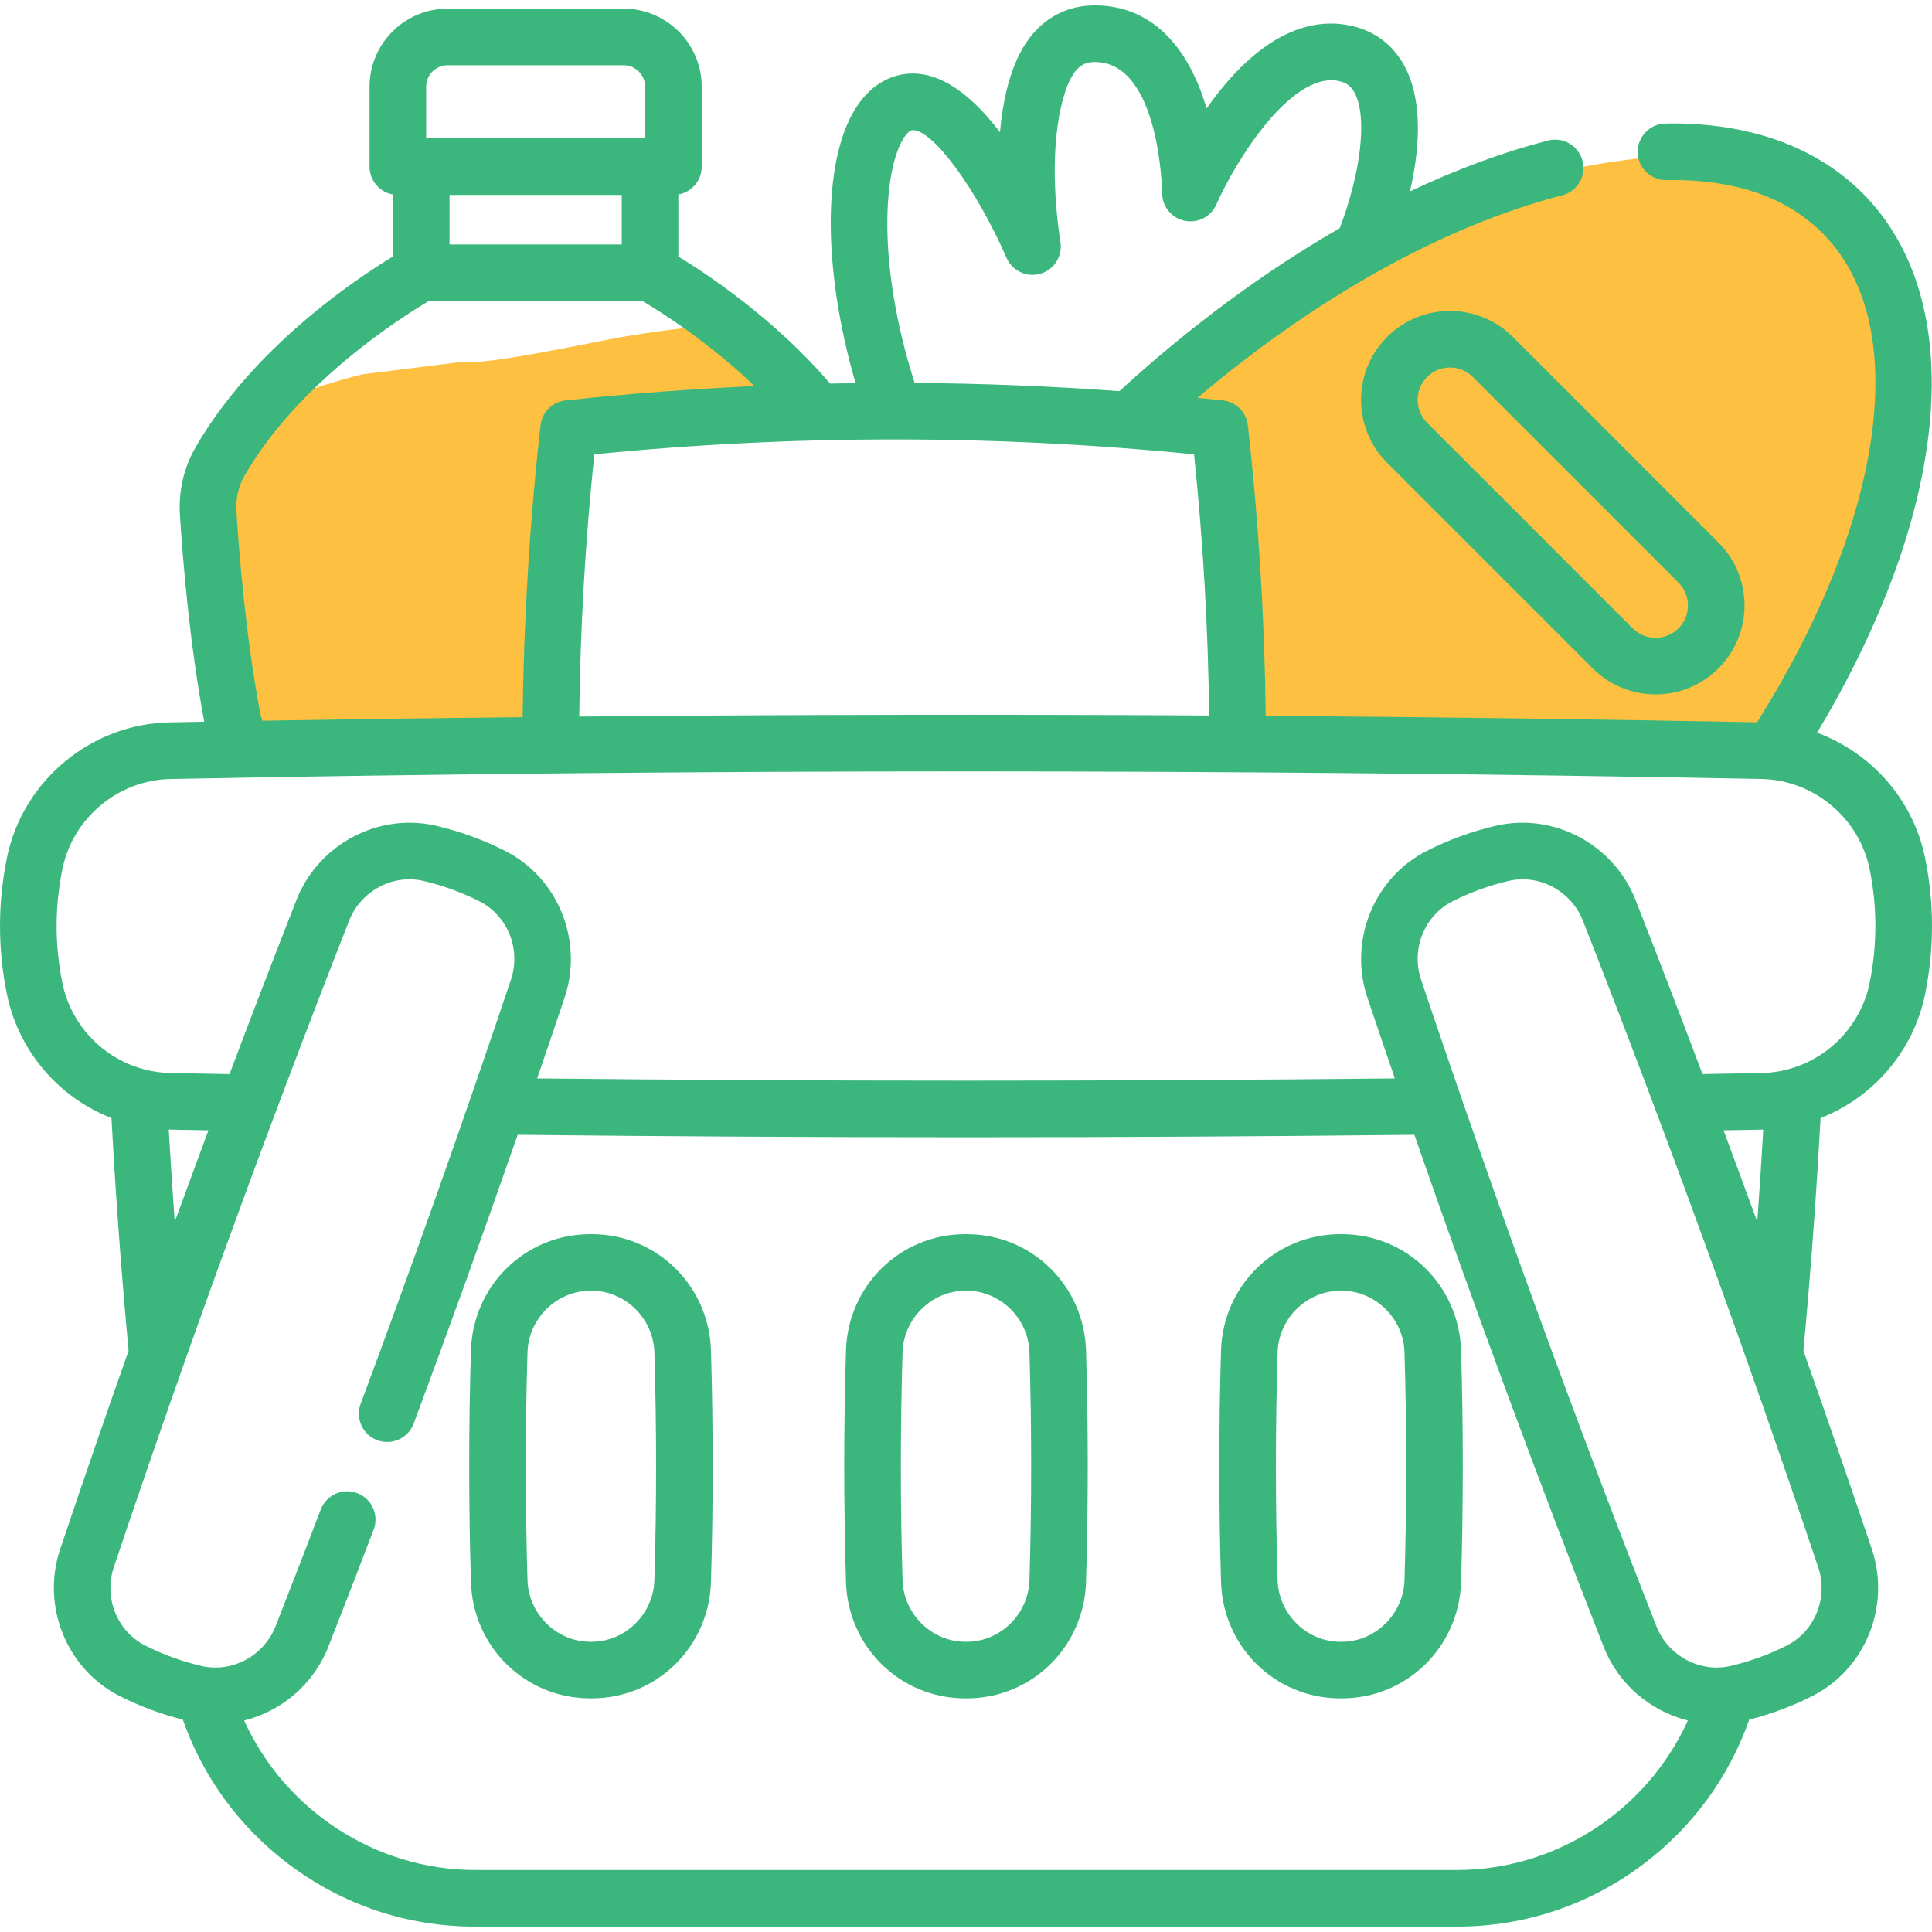
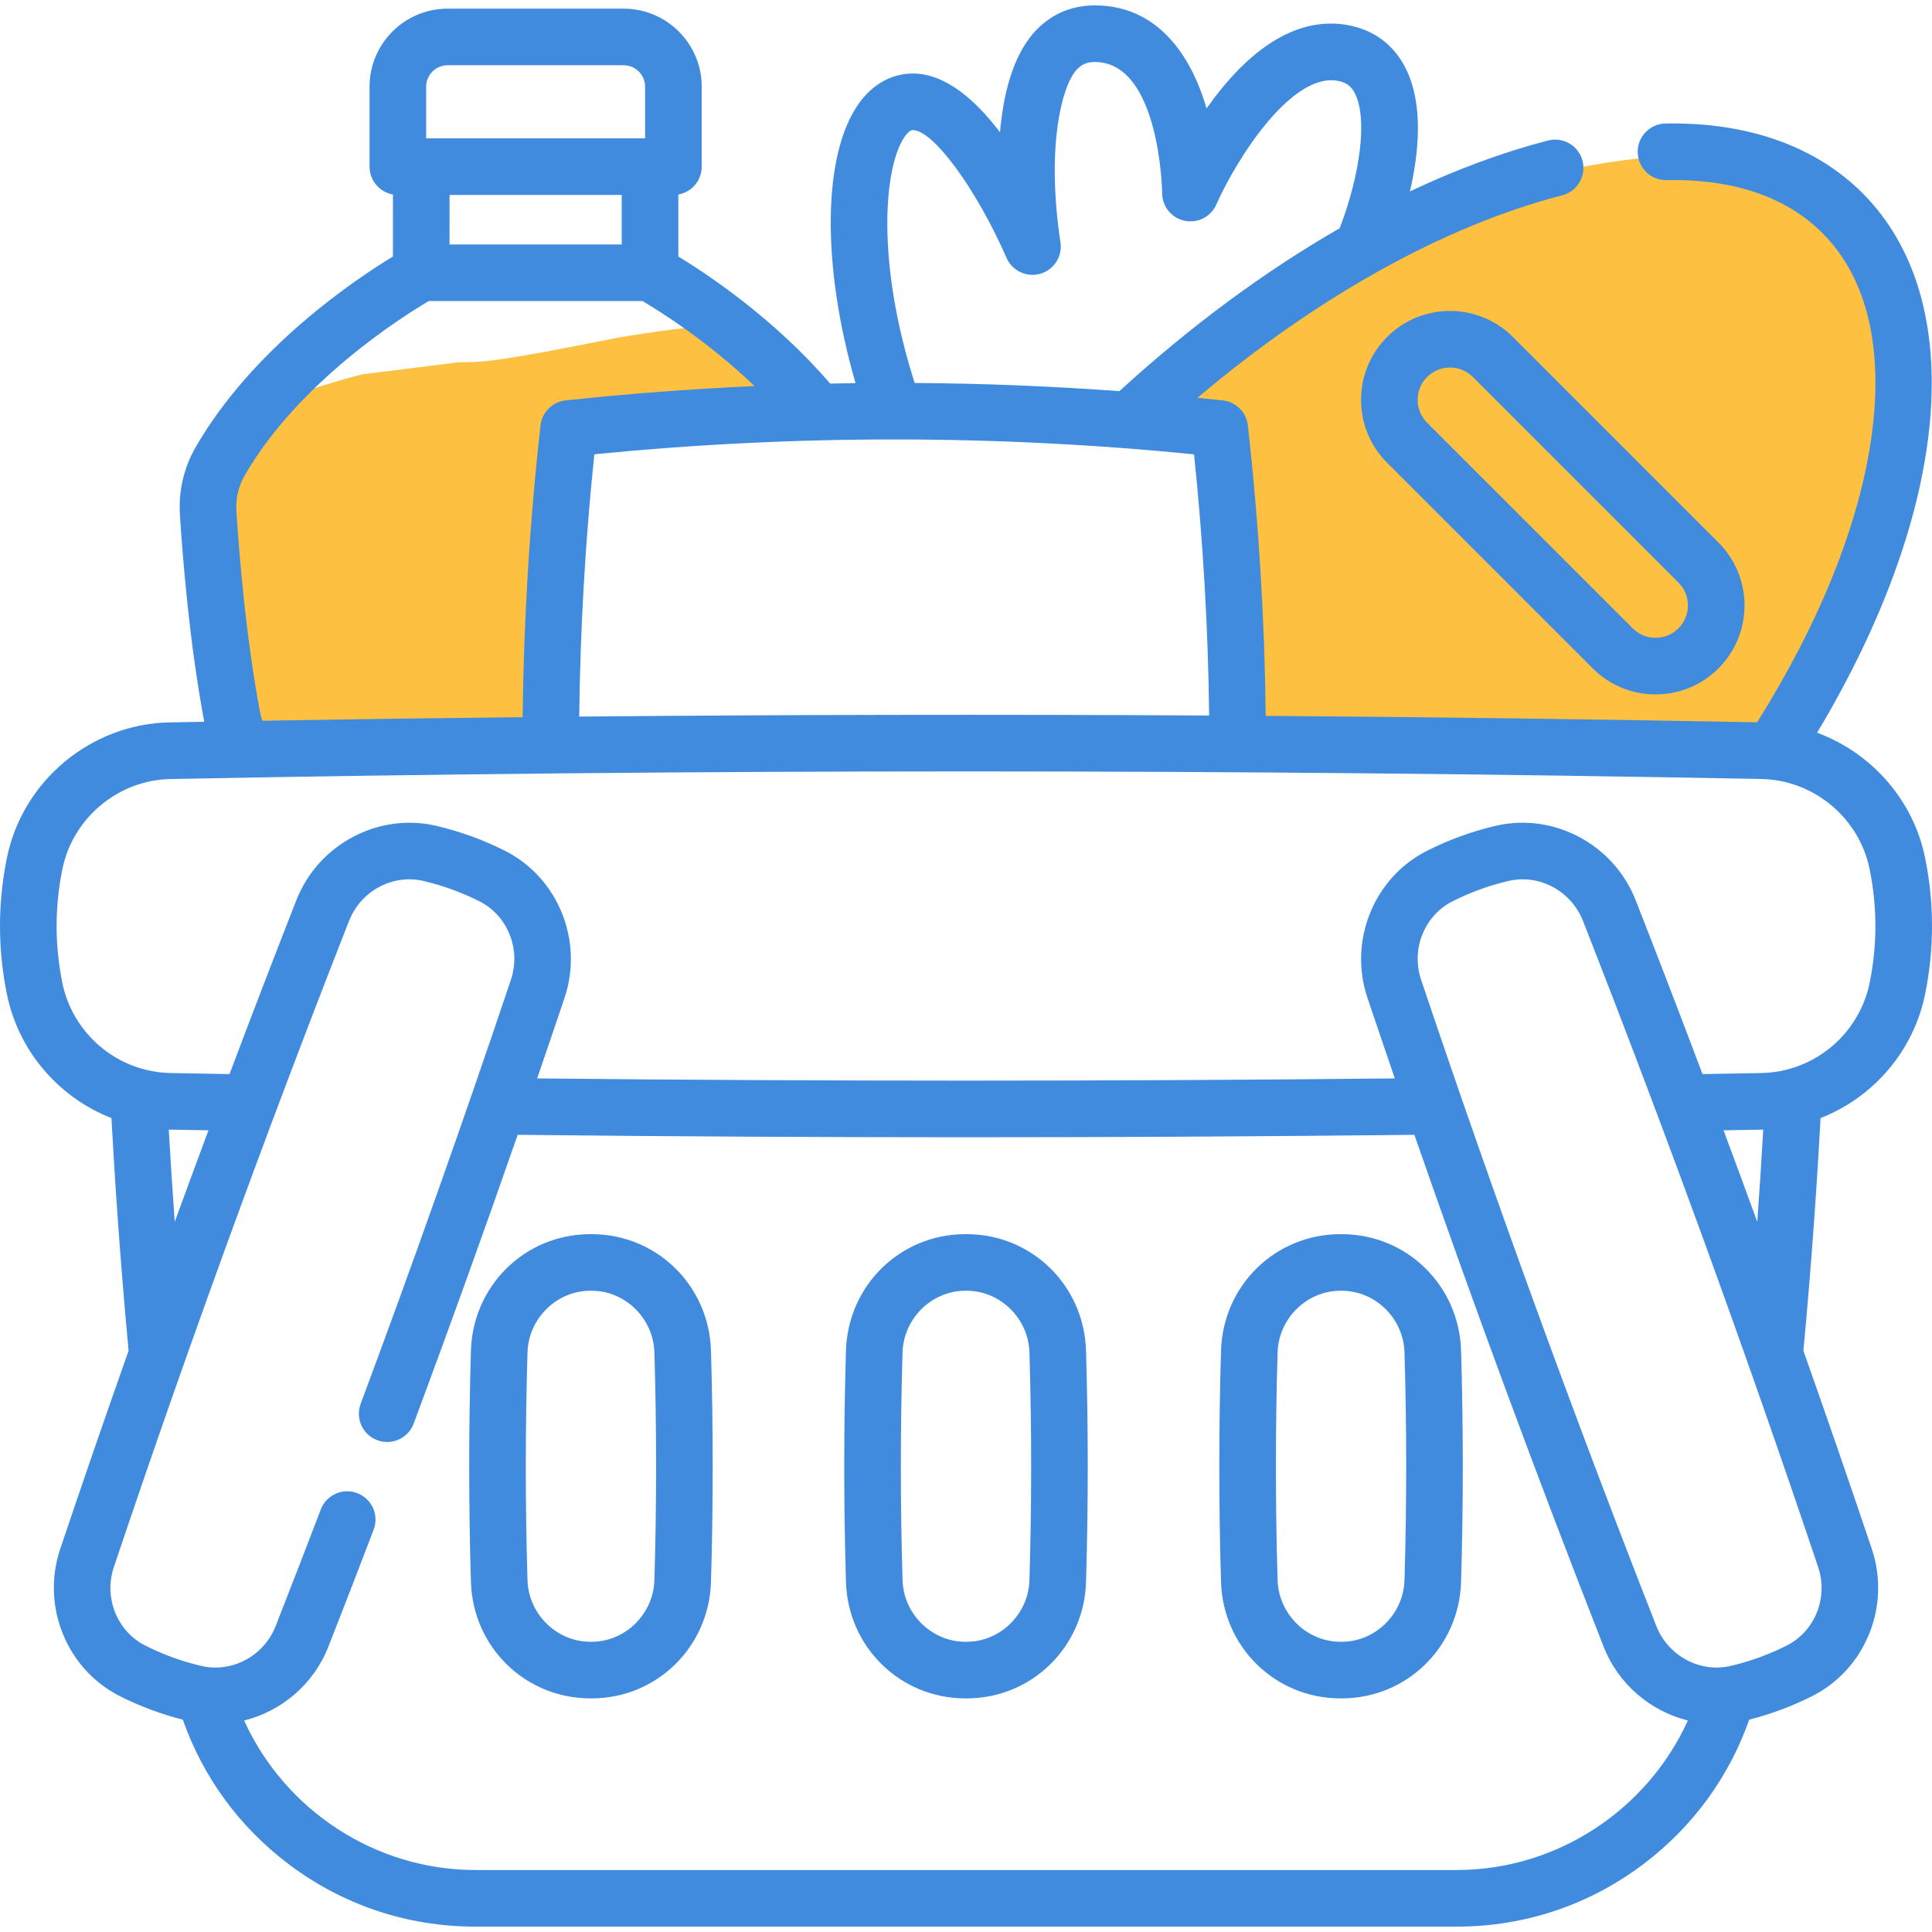
<svg xmlns="http://www.w3.org/2000/svg" width="80" height="80" viewBox="0 0 80 80" fill="none">
  <path d="M10 31L9 25.5V20.5C9.167 19.333 9.6 17 10 17C10.4 17 13 16 15 15.5L19 15C20 15 20.5 15 25.5 14C25.892 13.922 28.5 13.5 29.5 13.5L28 11.5L30 13.5L32 15.5L32.5 17C31.833 17.167 30.3 17.5 29.5 17.5H25.5L23.5 18.5V20C23.5 20.4 23.167 23.833 23 25.5L22.5 30.5L20.5 31H11H10Z" fill="#FDC040" />
  <path d="M47 17.5L49 15L55.5 10.5L63 7.5C65.333 6.833 70.6 5.8 73 7C76 8.5 76.5 9 79 13.5C78.833 17 78.2 24.3 77 25.5L74.5 30L73 31H65.5H54.5H51V27.5C51 27 50.5 23.5 50.5 23V20L50 18L49 17.5H47Z" fill="#FDC040" />
-   <path d="M57.437 13.953C56.741 14.648 56.358 15.573 56.358 16.557C56.358 17.541 56.741 18.465 57.436 19.161L65.95 27.675C66.646 28.371 67.571 28.754 68.554 28.754C69.538 28.754 70.463 28.371 71.159 27.675C71.854 26.979 72.237 26.055 72.237 25.071C72.237 24.087 71.854 23.162 71.159 22.466L62.645 13.952C61.209 12.517 58.872 12.517 57.437 13.953ZM69.501 24.124C69.754 24.377 69.894 24.713 69.894 25.071C69.894 25.428 69.754 25.765 69.501 26.018C69.249 26.271 68.912 26.41 68.554 26.41C68.197 26.41 67.86 26.271 67.608 26.018L59.093 17.504C58.841 17.251 58.701 16.914 58.701 16.557C58.701 16.199 58.841 15.863 59.094 15.61C59.355 15.349 59.697 15.218 60.041 15.218C60.383 15.218 60.727 15.349 60.987 15.61L69.501 24.124Z" fill="#3BB77E" />
-   <path d="M79.715 35.527C79.225 33.106 77.477 31.165 75.242 30.34C80.786 21.091 81.555 12.429 77.119 7.993C75.173 6.048 72.355 5.052 68.964 5.114C68.317 5.126 67.802 5.66 67.814 6.307C67.825 6.947 68.348 7.458 68.985 7.458C68.992 7.458 69 7.458 69.007 7.458C71.782 7.406 73.956 8.145 75.462 9.651C77.79 11.979 77.853 15.517 77.496 18.076C76.991 21.693 75.354 25.773 72.758 29.909C65.999 29.78 59.211 29.691 52.411 29.642C52.367 25.651 52.12 21.611 51.671 17.614C51.61 17.069 51.178 16.639 50.632 16.58C50.283 16.542 49.933 16.509 49.583 16.474C54.53 12.291 59.819 9.344 64.688 8.088C65.315 7.926 65.691 7.287 65.53 6.66C65.368 6.033 64.729 5.656 64.102 5.818C62.236 6.3 60.318 7.01 58.383 7.925C58.76 6.287 58.94 4.323 58.221 2.858C57.787 1.975 57.07 1.373 56.147 1.117C54.778 0.738 52.653 0.937 50.291 4.039C50.177 4.19 50.067 4.341 49.96 4.491C49.948 4.447 49.935 4.402 49.921 4.358C49.457 2.814 48.244 0.223 45.33 0.223C44.318 0.223 43.435 0.627 42.778 1.39C41.919 2.386 41.543 3.934 41.408 5.476C40.383 4.128 39.141 3.044 37.797 3.044C36.924 3.044 36.127 3.488 35.555 4.296C34.047 6.423 34.025 11.033 35.426 15.863C35.075 15.868 34.725 15.876 34.374 15.883C32.078 13.204 29.303 11.36 28.089 10.622V8.053C28.639 7.957 29.057 7.478 29.057 6.9V3.592C29.057 1.808 27.606 0.358 25.823 0.358H18.536C16.753 0.358 15.302 1.808 15.302 3.592V6.9C15.302 7.478 15.72 7.957 16.271 8.053L16.27 10.622C14.688 11.583 10.461 14.415 8.095 18.528C7.613 19.363 7.389 20.326 7.45 21.314C7.563 23.116 7.845 26.617 8.457 29.887C7.977 29.896 7.497 29.904 7.018 29.913C3.762 29.975 0.931 32.336 0.285 35.527C-0.095 37.397 -0.095 39.292 0.285 41.161C0.759 43.507 2.42 45.442 4.615 46.297C4.743 48.682 4.964 52.075 5.325 55.931C4.357 58.671 3.41 61.412 2.491 64.147C1.7 66.503 2.759 69.118 4.955 70.23C5.791 70.652 6.669 70.979 7.569 71.207C8.409 73.59 9.909 75.646 11.942 77.183C14.186 78.88 16.861 79.777 19.676 79.777H60.324C63.139 79.777 65.814 78.88 68.058 77.183C70.091 75.646 71.591 73.59 72.432 71.206C73.335 70.977 74.214 70.649 75.046 70.228C77.242 69.118 78.301 66.503 77.509 64.145C76.589 61.408 75.642 58.668 74.675 55.93C75.036 52.074 75.257 48.682 75.386 46.296C77.582 45.44 79.242 43.505 79.715 41.162C80.095 39.292 80.095 37.396 79.715 35.527ZM49.443 18.814C49.818 22.412 50.027 26.04 50.068 29.628C41.375 29.578 32.669 29.592 23.985 29.672C24.025 26.07 24.233 22.427 24.61 18.813C32.854 17.991 41.199 17.991 49.443 18.814ZM37.467 5.651C37.553 5.531 37.679 5.387 37.797 5.387C38.64 5.387 40.41 7.795 41.669 10.654C41.876 11.16 42.41 11.458 42.954 11.364C43.515 11.267 43.925 10.779 43.925 10.209C43.925 10.138 43.918 10.067 43.905 9.996C43.319 6.036 43.971 3.595 44.553 2.92C44.766 2.672 44.999 2.567 45.33 2.567C48.032 2.567 48.122 7.942 48.122 7.995C48.122 8.549 48.51 9.027 49.052 9.141C49.595 9.256 50.142 8.975 50.366 8.468C51.204 6.573 53.564 2.834 55.52 3.376C55.799 3.453 55.977 3.607 56.116 3.891C56.614 4.907 56.348 7.154 55.475 9.45C52.375 11.232 49.284 13.511 46.353 16.196C43.532 15.99 40.704 15.877 37.874 15.858C36.241 10.739 36.624 6.841 37.467 5.651ZM25.745 10.123H18.614L18.615 8.072H25.745V10.123H25.745ZM18.536 2.701H25.823C26.314 2.701 26.713 3.101 26.713 3.591V5.728H17.646V3.592C17.646 3.101 18.045 2.701 18.536 2.701ZM10.768 29.493C10.174 26.337 9.9 22.922 9.789 21.169C9.757 20.644 9.873 20.136 10.126 19.698C12.361 15.812 16.681 13.099 17.755 12.466H26.604C27.288 12.87 29.299 14.121 31.244 15.986C28.63 16.105 26.02 16.301 23.421 16.58C22.875 16.639 22.443 17.069 22.382 17.614C21.931 21.63 21.684 25.688 21.641 29.696C18.043 29.735 14.449 29.783 10.863 29.844C10.824 29.729 10.791 29.613 10.768 29.493ZM6.988 46.774C6.998 46.775 7.008 46.776 7.018 46.776L7.055 46.776C7.581 46.786 8.106 46.795 8.632 46.804C8.162 48.067 7.696 49.331 7.235 50.596C7.132 49.169 7.051 47.881 6.988 46.774ZM60.324 77.433H19.676C15.537 77.433 11.79 74.949 10.109 71.243C11.648 70.859 12.983 69.751 13.596 68.188C14.272 66.467 14.885 64.881 15.472 63.34C15.703 62.735 15.399 62.058 14.794 61.828C14.19 61.597 13.512 61.901 13.282 62.505C12.698 64.039 12.087 65.618 11.414 67.333C10.928 68.571 9.605 69.281 8.332 68.982C7.532 68.795 6.751 68.511 6.013 68.138C4.848 67.549 4.289 66.153 4.713 64.893C7.717 55.952 10.995 46.947 14.454 38.13C14.94 36.891 16.265 36.181 17.534 36.478C18.342 36.668 19.123 36.952 19.857 37.324C21.021 37.912 21.58 39.307 21.156 40.569C19.189 46.42 17.096 52.328 14.934 58.129C14.708 58.735 15.016 59.41 15.623 59.636C16.229 59.862 16.904 59.554 17.13 58.947C18.603 54.994 20.044 50.991 21.435 46.99C27.598 47.057 33.798 47.092 40 47.092C46.202 47.092 52.403 47.057 58.566 46.99C61.04 54.103 63.666 61.21 66.403 68.187C67.016 69.75 68.352 70.858 69.891 71.242C68.21 74.948 64.463 77.433 60.324 77.433ZM73.988 68.137C73.251 68.509 72.47 68.793 71.666 68.982C70.397 69.279 69.072 68.57 68.585 67.331C65.133 58.534 61.856 49.529 58.844 40.567C58.42 39.306 58.979 37.911 60.143 37.323C60.88 36.95 61.661 36.666 62.465 36.478C62.66 36.432 62.856 36.41 63.05 36.41C64.122 36.41 65.134 37.08 65.546 38.128C68.998 46.925 72.275 55.93 75.287 64.892C75.711 66.153 75.153 67.548 73.988 68.137ZM71.369 46.804C71.894 46.795 72.418 46.786 72.943 46.776L72.985 46.776C72.994 46.776 73.003 46.775 73.012 46.774C72.949 47.88 72.868 49.168 72.765 50.595C72.304 49.329 71.838 48.066 71.369 46.804ZM77.418 40.697C77.063 42.45 75.712 43.862 73.968 44.295C73.639 44.379 73.292 44.425 72.938 44.432L72.899 44.433C72.098 44.448 71.298 44.462 70.497 44.475C69.587 42.063 68.665 39.659 67.728 37.272C66.82 34.957 64.326 33.634 61.93 34.196C60.946 34.426 59.988 34.775 59.086 35.231C56.889 36.341 55.83 38.956 56.622 41.314C56.996 42.427 57.375 43.541 57.757 44.655C45.964 44.777 34.035 44.777 22.242 44.655C22.624 43.541 23.004 42.427 23.377 41.316C24.17 38.957 23.111 36.342 20.915 35.233C20.016 34.777 19.059 34.429 18.069 34.196C15.673 33.635 13.181 34.958 12.272 37.274C11.335 39.662 10.412 42.065 9.504 44.476C8.702 44.462 7.9 44.448 7.099 44.433L7.064 44.433C6.708 44.425 6.36 44.379 6.025 44.293C4.288 43.862 2.936 42.45 2.581 40.696C2.265 39.136 2.265 37.554 2.582 35.993C3.012 33.869 4.896 32.298 7.062 32.257C28.918 31.837 51.081 31.837 72.938 32.257C75.104 32.298 76.988 33.869 77.418 35.993C77.735 37.553 77.735 39.136 77.418 40.697Z" fill="#3BB77E" />
-   <path d="M24.51 51.104H24.43C21.747 51.11 19.581 53.228 19.5 55.926C19.405 59.104 19.405 62.326 19.5 65.504C19.581 68.201 21.747 70.32 24.431 70.326H24.51C27.193 70.32 29.359 68.201 29.44 65.504C29.535 62.326 29.535 59.104 29.44 55.926C29.359 53.228 27.193 51.11 24.51 51.104ZM27.097 65.433C27.055 66.835 25.892 67.979 24.505 67.982H24.436C23.048 67.979 21.885 66.835 21.843 65.433C21.749 62.302 21.749 59.127 21.843 55.996C21.885 54.594 23.048 53.451 24.437 53.447H24.503H24.504C25.892 53.451 27.055 54.594 27.097 55.996C27.191 59.127 27.191 62.302 27.097 65.433Z" fill="#3BB77E" />
-   <path d="M40.039 51.104H39.96C37.276 51.11 35.111 53.228 35.03 55.926C34.934 59.104 34.934 62.326 35.03 65.504C35.111 68.201 37.276 70.32 39.961 70.326H40.039C42.723 70.32 44.889 68.201 44.97 65.504C45.065 62.326 45.065 59.104 44.97 55.926C44.889 53.228 42.723 51.11 40.039 51.104ZM42.627 65.433C42.585 66.835 41.422 67.979 40.035 67.982H39.966C38.578 67.979 37.415 66.835 37.373 65.433C37.279 62.302 37.279 59.127 37.373 55.996C37.415 54.594 38.578 53.451 39.967 53.447H40.033H40.034C41.422 53.451 42.585 54.594 42.627 55.996C42.721 59.127 42.721 62.302 42.627 65.433Z" fill="#3BB77E" />
-   <path d="M55.569 51.104H55.49C52.806 51.11 50.641 53.228 50.56 55.926C50.465 59.104 50.465 62.326 50.56 65.504C50.641 68.201 52.806 70.32 55.491 70.326H55.569C58.253 70.32 60.419 68.201 60.5 65.504C60.595 62.326 60.595 59.104 60.5 55.926C60.419 53.228 58.253 51.11 55.569 51.104ZM58.157 65.433C58.115 66.835 56.952 67.979 55.565 67.982H55.496C54.108 67.979 52.945 66.835 52.903 65.433C52.809 62.302 52.809 59.127 52.903 55.996C52.945 54.594 54.108 53.451 55.497 53.447H55.563H55.564C56.952 53.451 58.115 54.594 58.157 55.996C58.251 59.127 58.251 62.302 58.157 65.433Z" fill="#3BB77E" />
+   <path d="M57.437 13.953C56.741 14.648 56.358 15.573 56.358 16.557C56.358 17.541 56.741 18.465 57.436 19.161L65.95 27.675C66.646 28.371 67.571 28.754 68.554 28.754C69.538 28.754 70.463 28.371 71.159 27.675C71.854 26.979 72.237 26.055 72.237 25.071C72.237 24.087 71.854 23.162 71.159 22.466L62.645 13.952C61.209 12.517 58.872 12.517 57.437 13.953ZM69.501 24.124C69.754 24.377 69.894 24.713 69.894 25.071C69.894 25.428 69.754 25.765 69.501 26.018C69.249 26.271 68.912 26.41 68.554 26.41C68.197 26.41 67.86 26.271 67.608 26.018L59.093 17.504C58.841 17.251 58.701 16.914 58.701 16.557C58.701 16.199 58.841 15.863 59.094 15.61C59.355 15.349 59.697 15.218 60.041 15.218C60.383 15.218 60.727 15.349 60.987 15.61L69.501 24.124Z" fill="#418bdf" />
+   <path d="M79.715 35.527C79.225 33.106 77.477 31.165 75.242 30.34C80.786 21.091 81.555 12.429 77.119 7.993C75.173 6.048 72.355 5.052 68.964 5.114C68.317 5.126 67.802 5.66 67.814 6.307C67.825 6.947 68.348 7.458 68.985 7.458C68.992 7.458 69 7.458 69.007 7.458C71.782 7.406 73.956 8.145 75.462 9.651C77.79 11.979 77.853 15.517 77.496 18.076C76.991 21.693 75.354 25.773 72.758 29.909C65.999 29.78 59.211 29.691 52.411 29.642C52.367 25.651 52.12 21.611 51.671 17.614C51.61 17.069 51.178 16.639 50.632 16.58C50.283 16.542 49.933 16.509 49.583 16.474C54.53 12.291 59.819 9.344 64.688 8.088C65.315 7.926 65.691 7.287 65.53 6.66C65.368 6.033 64.729 5.656 64.102 5.818C62.236 6.3 60.318 7.01 58.383 7.925C58.76 6.287 58.94 4.323 58.221 2.858C57.787 1.975 57.07 1.373 56.147 1.117C54.778 0.738 52.653 0.937 50.291 4.039C50.177 4.19 50.067 4.341 49.96 4.491C49.948 4.447 49.935 4.402 49.921 4.358C49.457 2.814 48.244 0.223 45.33 0.223C44.318 0.223 43.435 0.627 42.778 1.39C41.919 2.386 41.543 3.934 41.408 5.476C40.383 4.128 39.141 3.044 37.797 3.044C36.924 3.044 36.127 3.488 35.555 4.296C34.047 6.423 34.025 11.033 35.426 15.863C35.075 15.868 34.725 15.876 34.374 15.883C32.078 13.204 29.303 11.36 28.089 10.622V8.053C28.639 7.957 29.057 7.478 29.057 6.9V3.592C29.057 1.808 27.606 0.358 25.823 0.358H18.536C16.753 0.358 15.302 1.808 15.302 3.592V6.9C15.302 7.478 15.72 7.957 16.271 8.053L16.27 10.622C14.688 11.583 10.461 14.415 8.095 18.528C7.613 19.363 7.389 20.326 7.45 21.314C7.563 23.116 7.845 26.617 8.457 29.887C7.977 29.896 7.497 29.904 7.018 29.913C3.762 29.975 0.931 32.336 0.285 35.527C-0.095 37.397 -0.095 39.292 0.285 41.161C0.759 43.507 2.42 45.442 4.615 46.297C4.743 48.682 4.964 52.075 5.325 55.931C4.357 58.671 3.41 61.412 2.491 64.147C1.7 66.503 2.759 69.118 4.955 70.23C5.791 70.652 6.669 70.979 7.569 71.207C8.409 73.59 9.909 75.646 11.942 77.183C14.186 78.88 16.861 79.777 19.676 79.777H60.324C63.139 79.777 65.814 78.88 68.058 77.183C70.091 75.646 71.591 73.59 72.432 71.206C73.335 70.977 74.214 70.649 75.046 70.228C77.242 69.118 78.301 66.503 77.509 64.145C76.589 61.408 75.642 58.668 74.675 55.93C75.036 52.074 75.257 48.682 75.386 46.296C77.582 45.44 79.242 43.505 79.715 41.162C80.095 39.292 80.095 37.396 79.715 35.527ZM49.443 18.814C49.818 22.412 50.027 26.04 50.068 29.628C41.375 29.578 32.669 29.592 23.985 29.672C24.025 26.07 24.233 22.427 24.61 18.813C32.854 17.991 41.199 17.991 49.443 18.814ZM37.467 5.651C37.553 5.531 37.679 5.387 37.797 5.387C38.64 5.387 40.41 7.795 41.669 10.654C41.876 11.16 42.41 11.458 42.954 11.364C43.515 11.267 43.925 10.779 43.925 10.209C43.925 10.138 43.918 10.067 43.905 9.996C43.319 6.036 43.971 3.595 44.553 2.92C44.766 2.672 44.999 2.567 45.33 2.567C48.032 2.567 48.122 7.942 48.122 7.995C48.122 8.549 48.51 9.027 49.052 9.141C49.595 9.256 50.142 8.975 50.366 8.468C51.204 6.573 53.564 2.834 55.52 3.376C55.799 3.453 55.977 3.607 56.116 3.891C56.614 4.907 56.348 7.154 55.475 9.45C52.375 11.232 49.284 13.511 46.353 16.196C43.532 15.99 40.704 15.877 37.874 15.858C36.241 10.739 36.624 6.841 37.467 5.651ZM25.745 10.123H18.614L18.615 8.072H25.745V10.123H25.745ZM18.536 2.701H25.823C26.314 2.701 26.713 3.101 26.713 3.591V5.728H17.646V3.592C17.646 3.101 18.045 2.701 18.536 2.701ZM10.768 29.493C10.174 26.337 9.9 22.922 9.789 21.169C9.757 20.644 9.873 20.136 10.126 19.698C12.361 15.812 16.681 13.099 17.755 12.466H26.604C27.288 12.87 29.299 14.121 31.244 15.986C28.63 16.105 26.02 16.301 23.421 16.58C22.875 16.639 22.443 17.069 22.382 17.614C21.931 21.63 21.684 25.688 21.641 29.696C18.043 29.735 14.449 29.783 10.863 29.844C10.824 29.729 10.791 29.613 10.768 29.493ZM6.988 46.774C6.998 46.775 7.008 46.776 7.018 46.776L7.055 46.776C7.581 46.786 8.106 46.795 8.632 46.804C8.162 48.067 7.696 49.331 7.235 50.596C7.132 49.169 7.051 47.881 6.988 46.774ZM60.324 77.433H19.676C15.537 77.433 11.79 74.949 10.109 71.243C11.648 70.859 12.983 69.751 13.596 68.188C14.272 66.467 14.885 64.881 15.472 63.34C15.703 62.735 15.399 62.058 14.794 61.828C14.19 61.597 13.512 61.901 13.282 62.505C12.698 64.039 12.087 65.618 11.414 67.333C10.928 68.571 9.605 69.281 8.332 68.982C7.532 68.795 6.751 68.511 6.013 68.138C4.848 67.549 4.289 66.153 4.713 64.893C7.717 55.952 10.995 46.947 14.454 38.13C14.94 36.891 16.265 36.181 17.534 36.478C18.342 36.668 19.123 36.952 19.857 37.324C21.021 37.912 21.58 39.307 21.156 40.569C19.189 46.42 17.096 52.328 14.934 58.129C14.708 58.735 15.016 59.41 15.623 59.636C16.229 59.862 16.904 59.554 17.13 58.947C18.603 54.994 20.044 50.991 21.435 46.99C27.598 47.057 33.798 47.092 40 47.092C46.202 47.092 52.403 47.057 58.566 46.99C61.04 54.103 63.666 61.21 66.403 68.187C67.016 69.75 68.352 70.858 69.891 71.242C68.21 74.948 64.463 77.433 60.324 77.433ZM73.988 68.137C73.251 68.509 72.47 68.793 71.666 68.982C70.397 69.279 69.072 68.57 68.585 67.331C65.133 58.534 61.856 49.529 58.844 40.567C58.42 39.306 58.979 37.911 60.143 37.323C60.88 36.95 61.661 36.666 62.465 36.478C62.66 36.432 62.856 36.41 63.05 36.41C64.122 36.41 65.134 37.08 65.546 38.128C68.998 46.925 72.275 55.93 75.287 64.892C75.711 66.153 75.153 67.548 73.988 68.137ZM71.369 46.804C71.894 46.795 72.418 46.786 72.943 46.776L72.985 46.776C72.994 46.776 73.003 46.775 73.012 46.774C72.949 47.88 72.868 49.168 72.765 50.595C72.304 49.329 71.838 48.066 71.369 46.804ZM77.418 40.697C77.063 42.45 75.712 43.862 73.968 44.295C73.639 44.379 73.292 44.425 72.938 44.432L72.899 44.433C72.098 44.448 71.298 44.462 70.497 44.475C69.587 42.063 68.665 39.659 67.728 37.272C66.82 34.957 64.326 33.634 61.93 34.196C60.946 34.426 59.988 34.775 59.086 35.231C56.889 36.341 55.83 38.956 56.622 41.314C56.996 42.427 57.375 43.541 57.757 44.655C45.964 44.777 34.035 44.777 22.242 44.655C22.624 43.541 23.004 42.427 23.377 41.316C24.17 38.957 23.111 36.342 20.915 35.233C20.016 34.777 19.059 34.429 18.069 34.196C15.673 33.635 13.181 34.958 12.272 37.274C11.335 39.662 10.412 42.065 9.504 44.476C8.702 44.462 7.9 44.448 7.099 44.433L7.064 44.433C6.708 44.425 6.36 44.379 6.025 44.293C4.288 43.862 2.936 42.45 2.581 40.696C2.265 39.136 2.265 37.554 2.582 35.993C3.012 33.869 4.896 32.298 7.062 32.257C28.918 31.837 51.081 31.837 72.938 32.257C75.104 32.298 76.988 33.869 77.418 35.993C77.735 37.553 77.735 39.136 77.418 40.697Z" fill="#418bdf" />
+   <path d="M24.51 51.104H24.43C21.747 51.11 19.581 53.228 19.5 55.926C19.405 59.104 19.405 62.326 19.5 65.504C19.581 68.201 21.747 70.32 24.431 70.326H24.51C27.193 70.32 29.359 68.201 29.44 65.504C29.535 62.326 29.535 59.104 29.44 55.926C29.359 53.228 27.193 51.11 24.51 51.104ZM27.097 65.433C27.055 66.835 25.892 67.979 24.505 67.982H24.436C23.048 67.979 21.885 66.835 21.843 65.433C21.749 62.302 21.749 59.127 21.843 55.996C21.885 54.594 23.048 53.451 24.437 53.447H24.503H24.504C25.892 53.451 27.055 54.594 27.097 55.996C27.191 59.127 27.191 62.302 27.097 65.433Z" fill="#418bdf" />
+   <path d="M40.039 51.104H39.96C37.276 51.11 35.111 53.228 35.03 55.926C34.934 59.104 34.934 62.326 35.03 65.504C35.111 68.201 37.276 70.32 39.961 70.326H40.039C42.723 70.32 44.889 68.201 44.97 65.504C45.065 62.326 45.065 59.104 44.97 55.926C44.889 53.228 42.723 51.11 40.039 51.104ZM42.627 65.433C42.585 66.835 41.422 67.979 40.035 67.982H39.966C38.578 67.979 37.415 66.835 37.373 65.433C37.279 62.302 37.279 59.127 37.373 55.996C37.415 54.594 38.578 53.451 39.967 53.447H40.033H40.034C41.422 53.451 42.585 54.594 42.627 55.996C42.721 59.127 42.721 62.302 42.627 65.433Z" fill="#418bdf" />
+   <path d="M55.569 51.104H55.49C52.806 51.11 50.641 53.228 50.56 55.926C50.465 59.104 50.465 62.326 50.56 65.504C50.641 68.201 52.806 70.32 55.491 70.326H55.569C58.253 70.32 60.419 68.201 60.5 65.504C60.595 62.326 60.595 59.104 60.5 55.926C60.419 53.228 58.253 51.11 55.569 51.104ZM58.157 65.433C58.115 66.835 56.952 67.979 55.565 67.982H55.496C54.108 67.979 52.945 66.835 52.903 65.433C52.809 62.302 52.809 59.127 52.903 55.996C52.945 54.594 54.108 53.451 55.497 53.447H55.563H55.564C56.952 53.451 58.115 54.594 58.157 55.996C58.251 59.127 58.251 62.302 58.157 65.433Z" fill="#418bdf" />
</svg>
